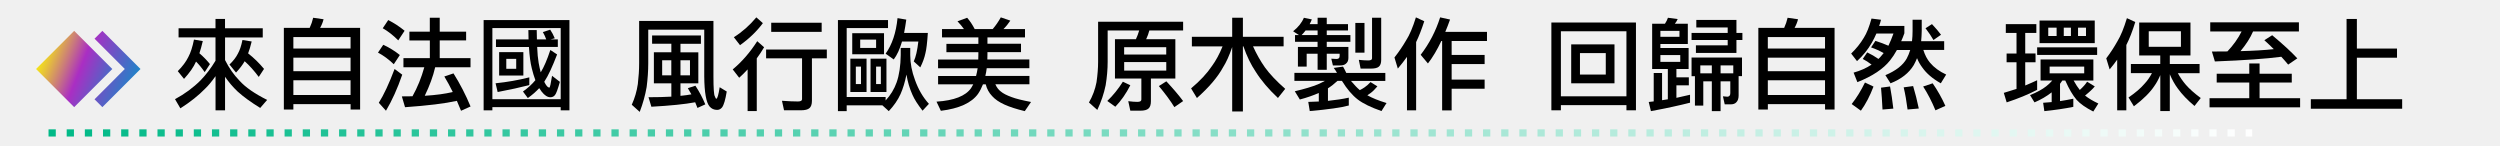
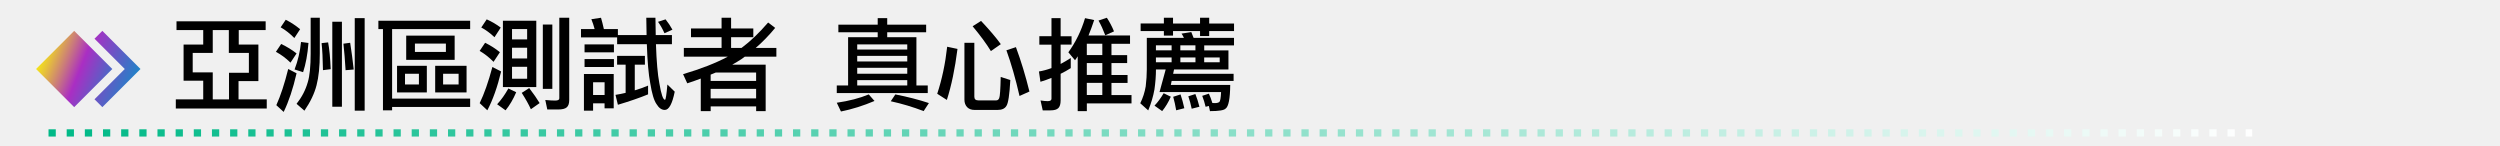
- <svg xmlns="http://www.w3.org/2000/svg" xmlns:xlink="http://www.w3.org/1999/xlink" version="1.1" id="Layer_1" x="0px" y="0px" width="688.39px" height="40px" viewBox="0 0 688.39 40" style="enable-background:new 0 0 688.39 40;" xml:space="preserve">
+ <svg xmlns="http://www.w3.org/2000/svg" version="1.1" id="Layer_1" x="0px" y="0px" width="688.39px" height="40px" viewBox="0 0 688.39 40" style="enable-background:new 0 0 688.39 40;" xml:space="preserve">
  <style type="text/css">
- 	.st0{fill:url(#SVGID_1_);}
- 	.st1{fill:url(#SVGID_2_);}
- 	.st2{fill:none;stroke:url(#SVGID_3_);stroke-width:2;stroke-miterlimit:10;stroke-dasharray:2,3,2,3,2,3;}
- 	.st3{enable-background:new    ;}
- 	.st4{fill:#FFFFFF;}
- 	.st5{fill:none;stroke:#ABABAB;stroke-miterlimit:10;}
+ 	.st0{enable-background:new    ;}
+ 	.st1{fill:#FFFFFF;}
+ 	.st2{fill:url(#SVGID_1_);}
+ 	.st3{fill:url(#SVGID_2_);}
+ 	.st4{fill:none;stroke:url(#SVGID_3_);stroke-width:2;stroke-miterlimit:10;stroke-dasharray:2,3,2,3,2,3;}
+ 	.st5{fill:url(#SVGID_4_);}
+ 	.st6{fill:url(#SVGID_5_);}
+ 	.st7{fill:none;stroke:url(#SVGID_6_);stroke-width:2;stroke-miterlimit:10;stroke-dasharray:2,3,2,3,2,3;}
+ 	.st8{fill:url(#SVGID_7_);}
+ 	.st9{fill:url(#SVGID_8_);}
+ 	.st10{fill:none;stroke:url(#SVGID_9_);stroke-width:2;stroke-miterlimit:10;stroke-dasharray:2,3,2,3,2,3;}
+ 	.st11{fill:url(#SVGID_10_);}
+ 	.st12{fill:url(#SVGID_11_);}
+ 	.st13{fill:none;stroke:url(#SVGID_12_);stroke-width:2;stroke-miterlimit:10;stroke-dasharray:2,3,2,3,2,3;}
+ 	.st14{fill:url(#SVGID_13_);}
+ 	.st15{fill:url(#SVGID_14_);}
+ 	.st16{fill:none;stroke:url(#SVGID_15_);stroke-width:2;stroke-miterlimit:10;stroke-dasharray:2,3,2,3,2,3;}
+ 	.st17{fill:url(#SVGID_16_);}
+ 	.st18{fill:url(#SVGID_17_);}
+ 	.st19{fill:none;stroke:url(#SVGID_18_);stroke-width:2;stroke-miterlimit:10;stroke-dasharray:2,3,2,3,2,3;}
+ 	.st20{fill:url(#SVGID_19_);}
+ 	.st21{fill:url(#SVGID_20_);}
+ 	.st22{fill:none;stroke:url(#SVGID_21_);stroke-width:2;stroke-miterlimit:10;stroke-dasharray:2,3,2,3,2,3;}
+ 	.st23{fill:url(#SVGID_22_);}
+ 	.st24{fill:url(#SVGID_23_);}
+ 	.st25{fill:none;stroke:url(#SVGID_24_);stroke-width:2;stroke-miterlimit:10;stroke-dasharray:2,3,2,3,2,3;}
+ 	.st26{fill:url(#SVGID_25_);}
+ 	.st27{fill:url(#SVGID_26_);}
+ 	.st28{fill:none;stroke:url(#SVGID_27_);stroke-width:2;stroke-miterlimit:10;stroke-dasharray:2,3,2,3,2,3;}
+ 	.st29{fill:#ABABAB;}
+ 	.st30{fill:url(#SVGID_28_);}
+ 	.st31{fill:url(#SVGID_29_);}
+ 	.st32{fill:none;stroke:url(#SVGID_30_);stroke-width:2;stroke-miterlimit:10;stroke-dasharray:2,3,2,3,2,3;}
+ 	.st33{fill:url(#SVGID_31_);}
+ 	.st34{fill:url(#SVGID_32_);}
+ 	.st35{fill:none;stroke:url(#SVGID_33_);stroke-width:2;stroke-miterlimit:10;stroke-dasharray:2,3,2,3,2,3;}
+ 	.st36{fill:url(#SVGID_34_);}
+ 	.st37{fill:url(#SVGID_35_);}
+ 	.st38{fill:none;stroke:url(#SVGID_36_);stroke-width:2;stroke-miterlimit:10;stroke-dasharray:2,3,2,3,2,3;}
+ 	.st39{fill:url(#SVGID_37_);}
+ 	.st40{fill:url(#SVGID_38_);}
+ 	.st41{fill:none;stroke:url(#SVGID_39_);stroke-width:2;stroke-miterlimit:10;stroke-dasharray:2,3,2,3,2,3;}
</style>
-   <symbol id="New_Symbol_1" viewBox="-14.38 -10.5 28.75 21">
-     <g id="XMLID_13_">
-       <g>
-         <linearGradient id="SVGID_1_" gradientUnits="userSpaceOnUse" x1="-33.248" y1="11.749" x2="18.418" y2="-8.917">
-           <stop offset="5.618000e-03" style="stop-color:#FF2727" />
-           <stop offset="0.352" style="stop-color:#FFFF00" />
-           <stop offset="0.381" style="stop-color:#F8EE10" />
-           <stop offset="0.439" style="stop-color:#E6C13A" />
-           <stop offset="0.518" style="stop-color:#C9797D" />
-           <stop offset="0.596" style="stop-color:#AA2EC3" />
-           <stop offset="0.737" style="stop-color:#4F66C6" />
-           <stop offset="0.854" style="stop-color:#0097C9" />
-           <stop offset="1" style="stop-color:#FFFF00" />
-         </linearGradient>
-         <polygon class="st0" points="6.62,0 -3.88,-10.5 -14.38,0 -3.88,10.5    " />
-         <linearGradient id="SVGID_2_" gradientUnits="userSpaceOnUse" x1="-32.179" y1="14.422" x2="19.487" y2="-6.244">
-           <stop offset="5.618000e-03" style="stop-color:#FF2727" />
-           <stop offset="0.213" style="stop-color:#FFFF00" />
-           <stop offset="0.258" style="stop-color:#F8EE10" />
-           <stop offset="0.349" style="stop-color:#E6C13A" />
-           <stop offset="0.474" style="stop-color:#C9797D" />
-           <stop offset="0.596" style="stop-color:#AA2EC3" />
-           <stop offset="0.78" style="stop-color:#4F66C6" />
-           <stop offset="0.933" style="stop-color:#0097C9" />
-           <stop offset="1" style="stop-color:#FFFF00" />
-         </linearGradient>
-         <polygon class="st1" points="3.88,10.5 1.72,8.34 10.06,0 1.72,-8.34 3.88,-10.5 14.38,0    " />
+   <g class="st0">
+     <path d="M48.6,5.87h24.55v2.41h-7.41v3.99h5.41v10.06h-5.47v5.03h7.77v2.52H48.41v-2.52h7.55v-5.14h-5.41v-9.95h5.41V8.28H48.6   V5.87z M58.58,27.37h4.48v-7.33h5.47v-5.47h-5.52V8.28h-4.43v6.29h-5.52v5.36h5.52V27.37z" />
+     <path d="M77.42,12.11c1.55,0.73,2.96,1.6,4.24,2.6l-1.67,2.54c-1.29-1.26-2.63-2.25-4.02-2.98L77.42,12.11z M79.36,19l2.3,1.18   c-0.97,4.23-2.15,7.77-3.55,10.64l-2.02-1.86C77.26,26.36,78.36,23.04,79.36,19z M78.68,5.44c1.44,0.73,2.76,1.6,3.96,2.6   l-1.59,2.43c-1.22-1.24-2.48-2.22-3.77-2.95L78.68,5.44z M82.89,11.56l2.05,0.27c-0.25,3.17-0.75,5.85-1.48,8.04l-2.35-0.74   C82.02,16.78,82.62,14.26,82.89,11.56z M85.54,4.89h2.52v9.84c0,3.54-0.3,6.45-0.9,8.75c-0.58,2.28-1.7,4.61-3.34,7l-2.16-1.89   c1.46-1.84,2.49-3.83,3.09-5.96c0.53-1.73,0.79-4.37,0.79-7.9V4.89z M90.35,11.67c0.35,1.82,0.58,4.28,0.71,7.38l-2.13,0.27   c-0.05-3.19-0.18-5.67-0.38-7.44L90.35,11.67z M91.5,5.98h2.65v23.41H91.5V5.98z M96.42,11.78c0.36,2.26,0.69,4.71,0.98,7.36   l-2.24,0.19c-0.16-2.75-0.36-5.19-0.6-7.3L96.42,11.78z M97.68,5h2.73v25.48h-2.73V5z" />
+     <path d="M104.19,5.71h25.27v2.3h-21.49v19.14h21.49v2.3h-21.49v0.93h-2.52V8.01h-1.26V5.71z M109.33,18.12h8.2v7.33h-8.2V18.12z    M115.35,23.26v-2.95h-3.83v2.95H115.35z M111.85,9.81h13.34v6.67h-13.34V9.81z M122.78,14.29V12h-8.53v2.3H122.78z M119.83,18.12   h8.64v7.33h-8.64V18.12z M126.28,23.26v-2.95h-4.27v2.95H126.28z" />
+     <path d="M133.58,11.78c1.5,0.73,2.85,1.6,4.07,2.6l-1.75,2.65c-1.24-1.26-2.52-2.26-3.83-3.01L133.58,11.78z M135.58,18.45   l2.41,1.23c-1.02,4.27-2.29,7.83-3.8,10.69l-2.11-1.97C133.34,25.82,134.5,22.5,135.58,18.45z M134.02,5.33   c1.42,0.64,2.71,1.39,3.86,2.27l-1.72,2.65c-1.18-1.13-2.4-2.02-3.64-2.68L134.02,5.33z M139.98,24.36l2.16,1.04   c-0.82,1.93-1.8,3.59-2.93,4.98l-2.32-1.67C138.04,27.46,139.07,26.02,139.98,24.36z M138.48,5.71h9.19v18.27h-9.19V5.71z    M140.99,10.85h4.16V8.01h-4.16V10.85z M140.99,16.1h4.16v-2.95h-4.16V16.1z M145.15,21.68V18.4h-4.16v3.28H145.15z M145.72,24.25   c1.22,1.6,2.18,2.98,2.87,4.13l-2.41,1.7c-0.6-1.33-1.44-2.83-2.52-4.51L145.72,24.25z M149.47,6.75h2.62v17.72h-2.62V6.75z    M153.65,30.15h-2.95l-0.55-2.62c1.09,0.11,2,0.16,2.71,0.16c0.77,0,1.15-0.2,1.15-0.6V4.89h2.73v22.64c0,0.97-0.23,1.64-0.68,2.02   C155.62,29.95,154.82,30.15,153.65,30.15z" />
+     <path d="M165.49,4.89c0.27,0.93,0.54,1.97,0.79,3.12h3.86v1.64h7.9c-0.04-1.51-0.06-3.1-0.08-4.76h2.52   c0.02,1.7,0.05,3.28,0.08,4.76h4.46v2.52h-4.4c0.16,4.76,0.47,8.33,0.93,10.72c0.51,3.06,1.03,4.59,1.56,4.59   c0.2,0,0.42-1.4,0.66-4.21l2.02,1.97c-0.67,3.35-1.59,5.03-2.73,5.03c-0.88,0-1.63-0.53-2.27-1.59c-0.71-0.98-1.29-2.93-1.75-5.82   c-0.46-2.37-0.77-5.93-0.93-10.69h-8.18V10.3h-9.95v-2.3h3.75c-0.25-0.98-0.56-1.89-0.9-2.71L165.49,4.89z M163.31,28.46v2.02   h-2.52V20.37h8.2v9.46h-2.52v-1.37H163.31z M160.96,12.22h8.09v2.19h-8.09V12.22z M160.96,16.26h8.09v2.19h-8.09V16.26z    M166.48,26.16v-3.5h-3.17v3.5H166.48z M169.92,15.39h7.66v2.41h-2.79v7.08c1.24-0.36,2.46-0.8,3.66-1.31v2.41   c-2.35,0.97-5.12,1.92-8.31,2.87l-0.66-2.73c0.95-0.15,1.88-0.33,2.79-0.55v-7.77h-2.35V15.39z M183.27,5.33   c0.71,0.89,1.34,1.84,1.89,2.84l-2.19,0.98c-0.53-1.18-1.12-2.23-1.78-3.14L183.27,5.33z" />
+     <path d="M190.27,7.84h8.42V4.89h2.62v2.95h6.12v2.41h-6.12v2.95h2.87c2.39-1.77,4.83-4.1,7.33-7l1.94,1.48   c-1.7,2.06-3.48,3.9-5.36,5.52h5.69v2.41h-8.7c-0.35,0.24-0.67,0.47-0.98,0.71c-0.75,0.49-1.57,0.98-2.46,1.48h9.19v12.8h-2.62   v-1.31h-12.52v1.31h-2.73v-8.97c-1.18,0.46-2.42,0.89-3.72,1.31l-1.15-2.52c4.94-1.46,9.04-3.06,12.3-4.81H188.3V13.2h10.39v-2.95   h-8.42V7.84z M195.68,22.28h12.52v-2.3h-11.13c-0.47,0.2-0.94,0.39-1.39,0.57V22.28z M195.68,27.09h12.52v-2.62h-12.52V27.09z" />
+     <path d="M230.85,6.8h10.83V5h2.62v1.8h10.72v2.08H244.3v1.37h8.04v13.29h3.12v2.08h-25.05v-2.08h3.12V10.25h8.15V8.88h-10.83V6.8z    M239.21,26l1.59,1.8c-3.08,1.31-6.16,2.28-9.24,2.9l-1.15-2.41C233.78,27.8,236.72,27.04,239.21,26z M236.04,13.64h13.78v-1.42   h-13.78V13.64z M236.04,16.92h13.78v-1.53h-13.78V16.92z M236.04,20.31h13.78v-1.64h-13.78V20.31z M236.04,23.54h13.78v-1.48   h-13.78V23.54z M246.54,26c3.37,0.66,6.45,1.45,9.24,2.38l-1.45,2.21c-2.93-1.13-5.95-2.03-9.05-2.71L246.54,26z" />
+     <path d="M260.81,12.87l2.84,0.6c-0.69,5.45-1.67,10.14-2.93,14.05l-2.65-1.7C259.39,21.82,260.3,17.5,260.81,12.87z M274.32,27.64   c0.38,0,0.66-0.21,0.82-0.63c0.2-0.42,0.34-2.36,0.41-5.82l2.65,0.85c-0.22,4.05-0.58,6.43-1.09,7.14   c-0.44,0.73-1.24,1.09-2.41,1.09h-6.37c-0.84,0-1.5-0.25-2-0.74c-0.51-0.53-0.77-1.22-0.77-2.08V11.78h2.73v14.85   c0,0.67,0.36,1.01,1.09,1.01H274.32z M270.14,5.76c2.33,2.48,4.15,4.61,5.44,6.4l-2.73,1.91c-1.22-2-2.9-4.28-5.03-6.84   L270.14,5.76z M279.74,12.98c1.42,3.83,2.66,7.9,3.72,12.22l-2.73,1.23c-1.08-4.72-2.28-8.91-3.61-12.58L279.74,12.98z" />
+     <path d="M286.19,9.97h3.34V5h2.52v4.98h3.01v2.3h-3.01v5.33c0.93-0.49,1.86-1.04,2.79-1.64v2.79c-0.91,0.58-1.84,1.1-2.79,1.56   v7.33c0,1-0.21,1.7-0.63,2.11c-0.4,0.42-1.13,0.63-2.19,0.63h-2.11l-0.6-2.73c0.8,0.13,1.46,0.19,1.97,0.19   c0.69,0,1.04-0.22,1.04-0.66v-5.74c-0.98,0.4-2,0.76-3.04,1.07l-0.41-2.84c1.11-0.18,2.26-0.49,3.45-0.93v-6.45h-3.34V9.97z    M298.77,5l2.52,0.52c-0.53,1.59-1.05,3-1.56,4.24h11.43v2.3h-5.11v3.12h4.32v2.19h-4.32v3.28h4.43v2.19h-4.43v3.34h5.52v2.3h-12.3   v2.13h-2.52V15.5c-0.24,0.4-0.48,0.77-0.74,1.09l-1.83-2.19C296.22,11.58,297.75,8.44,298.77,5z M303.53,15.17v-3.12h-4.27v3.12   H303.53z M303.53,20.64v-3.28h-4.27v3.28H303.53z M299.26,26.16h4.27v-3.34h-4.27V26.16z M304.78,4.89   c0.77,1.17,1.42,2.42,1.97,3.75l-2.41,1.07c-0.57-1.51-1.18-2.86-1.86-4.05L304.78,4.89z" />
+     <path d="M328.03,8.83c0.22,0.49,0.43,1.02,0.63,1.59h11.13v2.08h-8.2v1.37h6.67v5.25h-14.98l-0.25,1.2h16.65v1.97h-17.06   l-0.22,1.09h16.35c-0.04,3.79-0.46,5.96-1.26,6.51c-0.42,0.47-1.86,0.71-4.32,0.71l-0.3-1.42l-0.9,0.22   c-0.24-1.04-0.55-2.04-0.93-3.01l1.83-0.6c0.36,0.77,0.68,1.62,0.96,2.57c0.25,0.02,0.48,0.03,0.68,0.03c0.55,0,0.96-0.1,1.23-0.3   c0.25-0.2,0.42-1.11,0.49-2.73h-16.95l1.7-6.23h-2.68c0,1.73-0.14,3.55-0.41,5.47c-0.35,1.95-0.92,3.88-1.72,5.8l-2.19-1.97   c0.73-1.48,1.23-3.03,1.5-4.65c0.2-1.66,0.3-3.21,0.3-4.65v-8.7H326c-0.2-0.44-0.42-0.83-0.66-1.18L328.03,8.83z M314.08,6.47h6.4   V4.89h2.52v1.59h7.44V4.89h2.52v1.59h6.84v2.08h-6.84v1.37h-2.52V8.55h-7.44v1.26h-2.52V8.55h-6.4V6.47z M320.42,25.67l1.97,0.96   c-0.67,1.53-1.47,2.85-2.38,3.96l-2.11-1.5C318.82,28.12,319.66,26.98,320.42,25.67z M322.61,13.86v-1.37h-4.32v1.37H322.61z    M318.29,17.14h4.32v-1.31h-4.32V17.14z M325.07,26c0.38,1.11,0.73,2.38,1.04,3.8l-2.24,0.57c-0.22-1.29-0.49-2.53-0.82-3.72   L325.07,26z M329.17,13.86v-1.37h-4.16v1.37H329.17z M325.02,15.83v1.31h4.16v-1.31H325.02z M329.15,25.89   c0.42,1.02,0.79,2.19,1.12,3.5l-2.13,0.55c-0.24-1.19-0.55-2.32-0.93-3.42L329.15,25.89z M331.58,15.83v1.31h4.27v-1.31H331.58z" />
+   </g>
+   <g>
+     <g>
+       <g id="XMLID_15_">
+         <g>
+           <linearGradient id="SVGID_1_" gradientUnits="userSpaceOnUse" x1="-8.943" y1="7.251" x2="42.722" y2="27.917">
+             <stop offset="5.618000e-03" style="stop-color:#FF2727" />
+             <stop offset="0.352" style="stop-color:#FFFF00" />
+             <stop offset="0.381" style="stop-color:#F8EE10" />
+             <stop offset="0.439" style="stop-color:#E6C13A" />
+             <stop offset="0.518" style="stop-color:#C9797D" />
+             <stop offset="0.596" style="stop-color:#AA2EC3" />
+             <stop offset="0.737" style="stop-color:#4F66C6" />
+             <stop offset="0.854" style="stop-color:#0097C9" />
+             <stop offset="1" style="stop-color:#FFFF00" />
+           </linearGradient>
+           <polygon class="st2" points="30.93,19 20.43,29.5 9.93,19 20.43,8.5     " />
+           <linearGradient id="SVGID_2_" gradientUnits="userSpaceOnUse" x1="-7.874" y1="4.578" x2="43.792" y2="25.244">
+             <stop offset="5.618000e-03" style="stop-color:#FF2727" />
+             <stop offset="0.213" style="stop-color:#FFFF00" />
+             <stop offset="0.258" style="stop-color:#F8EE10" />
+             <stop offset="0.349" style="stop-color:#E6C13A" />
+             <stop offset="0.474" style="stop-color:#C9797D" />
+             <stop offset="0.596" style="stop-color:#AA2EC3" />
+             <stop offset="0.78" style="stop-color:#4F66C6" />
+             <stop offset="0.933" style="stop-color:#0097C9" />
+             <stop offset="1" style="stop-color:#FFFF00" />
+           </linearGradient>
+           <polygon class="st3" points="28.18,8.5 26.02,10.66 34.36,19 26.02,27.34 28.18,29.5 38.68,19     " />
+         </g>
      </g>
    </g>
-   </symbol>
-   <symbol id="New_Symbol_4" viewBox="-299.3 -1 606.8 2">
-     <linearGradient id="SVGID_3_" gradientUnits="userSpaceOnUse" x1="-299.3" y1="0" x2="307.5" y2="0">
-       <stop offset="0" style="stop-color:#00B987" />
-       <stop offset="1" style="stop-color:#FFFFFF" />
-     </linearGradient>
-     <line class="st2" x1="-299.3" y1="0" x2="307.5" y2="0" />
-   </symbol>
-   <g class="st3">
-     <path d="M49.17,7.79h10.17V5.22h2.62v2.57h10.39v2.52H61.97v6.23c1.08,2.17,2.41,4.07,3.99,5.69c1.6,1.79,4.14,3.55,7.6,5.28   l-1.91,2.21c-2.55-1.57-4.62-3.07-6.21-4.51c-1.31-1.24-2.47-2.6-3.47-4.07v9.24h-2.62v-9.41c-1.04,1.48-2,2.62-2.87,3.45   c-1.8,1.86-4.07,3.66-6.81,5.41l-1.48-2.52c2.7-1.46,5.05-3.19,7.05-5.2c1.49-1.53,2.86-3.33,4.1-5.39V10.3H49.17V7.79z    M53.41,10.9l2.43,0.41c-0.31,1.31-0.62,2.43-0.93,3.36c1.04,0.88,2,1.87,2.9,2.98l-1.45,2.21c-0.8-1.17-1.6-2.13-2.38-2.9   c-0.67,1.51-1.78,3.1-3.31,4.76l-1.72-2.13c1.31-1.31,2.28-2.61,2.9-3.88C52.49,14.53,53.01,12.93,53.41,10.9z M66.76,11.01   l2.54,0.41c-0.31,1.31-0.64,2.41-0.98,3.28c1.59,1.24,3.04,2.66,4.38,4.27l-1.45,2.21c-1.29-1.73-2.59-3.17-3.88-4.32   c-0.58,1.02-1.38,2.06-2.38,3.12l-1.8-2.21c1.06-1.02,1.83-2.02,2.32-3.01C66.03,13.83,66.45,12.58,66.76,11.01z" />
-     <path d="M86.23,4.89L89.1,5.3c-0.22,0.86-0.54,1.65-0.96,2.38h11.02v22.48h-2.62v-1.48H80.78v1.48h-2.62V7.68h7.11   C85.69,6.79,86.01,5.86,86.23,4.89z M80.78,13.37h15.75v-3.17H80.78V13.37z M80.78,19.6h15.75v-3.72H80.78V19.6z M80.78,26.16   h15.75v-4.05H80.78V26.16z" />
-     <path d="M105.53,12.33c1.68,0.78,3.2,1.72,4.57,2.82l-1.67,2.54c-1.4-1.35-2.85-2.42-4.35-3.2L105.53,12.33z M108.65,19l2.11,1.56   c-1.31,3.81-2.81,7.12-4.48,9.93l-1.97-2.19C105.68,26.13,107.13,23.03,108.65,19z M106.9,5.52c1.64,0.84,3.14,1.82,4.51,2.95   l-1.75,2.65c-1.39-1.4-2.81-2.52-4.27-3.34L106.9,5.52z M112.72,8.72h5.63V4.89h2.73v3.83h7.27v2.41h-7.27v4.87h8.48v2.52h-9.73   c-0.58,2.5-1.54,5.11-2.87,7.85c3.06-0.18,5.63-0.53,7.71-1.04c-0.75-1.53-1.52-2.95-2.32-4.27l2.52-0.85   c1.8,2.86,3.37,5.9,4.7,9.11l-2.62,1.18c-0.38-0.97-0.77-1.88-1.15-2.73c-3.28,0.73-8.04,1.31-14.27,1.75l-0.88-2.98   c1.02,0,2-0.01,2.93-0.03c1.37-2.44,2.45-5.1,3.25-7.98h-5.74v-2.52h7.27v-4.87h-5.63V8.72z" />
-     <path d="M156.8,5.52v24.86h-2.41V29.5h-18.81v0.88h-2.41V5.52H156.8z M135.58,27.31h18.81V7.73h-18.81V27.31z M145.75,21.3v2.13   c-2.48,0.64-5.39,1.28-8.72,1.91l-0.57-2.41C139.63,22.61,142.73,22.06,145.75,21.3z M136.57,10.85h8.97   c-0.02-0.84-0.04-1.7-0.05-2.57h2.3c0,0.93,0.02,1.79,0.05,2.57h2.57c-0.26-0.71-0.57-1.38-0.93-2.02l2.02-0.66   c0.47,0.69,0.89,1.49,1.26,2.38l-1.18,0.3h2.02v2.08h-5.69c0.07,1.79,0.21,3.25,0.41,4.38c0.16,0.95,0.36,1.81,0.57,2.6   c0.88-1.4,1.76-3.45,2.65-6.15l1.86,1.23c-1.28,3.35-2.42,5.82-3.45,7.38c-0.04,0.05-0.06,0.1-0.08,0.14   c0.04,0.11,0.08,0.21,0.14,0.3c0.46,0.88,0.88,1.31,1.26,1.31c0.16,0,0.41-1.08,0.74-3.25l2.16,1.67   c-0.58,2.06-1.03,3.26-1.34,3.61c-0.31,0.42-0.74,0.63-1.29,0.63c-0.78,0-1.58-0.51-2.38-1.53c-0.26-0.33-0.48-0.66-0.68-0.98   c-0.91,0.98-1.96,1.9-3.14,2.73l-1.34-1.8c1.38-0.98,2.52-2.02,3.42-3.12c-0.37-0.98-0.69-2.06-0.98-3.23   c-0.38-1.51-0.65-3.48-0.79-5.91h-9.08V10.85z M137.44,14.35h6.67v6.45h-6.67V14.35z M142.14,18.94v-2.73h-2.73v2.73H142.14z" />
-     <path d="M177.25,5.76h19.2v15.31c0,3.25,0.13,5.06,0.38,5.44c0.16,0.46,0.3,0.68,0.41,0.68c0.29,0,0.6-1.06,0.93-3.17l1.94,1.18   c-0.37,2.26-0.79,3.72-1.29,4.38c-0.38,0.46-0.83,0.68-1.34,0.68c-0.88,0-1.58-0.32-2.11-0.96c-0.93-1.11-1.41-3.86-1.45-8.23V8.17   h-15.42v9.3c0,2.04-0.15,4.2-0.44,6.48c-0.4,2.31-1.04,4.6-1.91,6.86l-2.19-1.97c0.82-1.8,1.38-3.7,1.67-5.69   c0.24-2.04,0.36-3.94,0.36-5.69V5.76H177.25z M179.55,9.76H193v2.3h-5.63v2.35h4.92v8.53h-4.92v3.45c1.13-0.11,2.13-0.25,3.01-0.41   c-0.33-0.62-0.66-1.18-0.98-1.7l2.08-0.68c1.06,1.6,1.97,3.32,2.73,5.14l-2.16,0.98c-0.2-0.53-0.41-1.05-0.63-1.56   c-2.79,0.53-6.81,0.94-12.06,1.23l-0.79-2.62c2.33,0,4.43-0.05,6.29-0.16v-3.66h-4.81V14.4h4.81v-2.35h-5.3V9.76z M184.85,20.75   v-4.16h-2.52v4.16H184.85z M189.99,20.75v-4.16h-2.62v4.16H189.99z" />
-     <path d="M208.51,11.34l1.89,1.67c-0.62,1.06-1.29,2.08-2.02,3.06v14.52h-2.52V19.11c-0.73,0.8-1.5,1.57-2.32,2.3l-1.78-2.3   C204.27,17.03,206.52,14.44,208.51,11.34z M208.26,4.78l1.8,1.59c-1.66,2.24-3.76,4.27-6.29,6.07l-1.7-2.19   C204.38,8.79,206.44,6.97,208.26,4.78z M210.94,13.64h16.73v2.43h-4.1v11.68c0,0.97-0.23,1.64-0.68,2.02   c-0.44,0.4-1.24,0.6-2.41,0.6h-4.59l-0.57-2.62c1.77,0.13,3.23,0.19,4.38,0.19c0.77,0,1.15-0.21,1.15-0.63V16.07h-9.9V13.64z    M212.36,6.26h13.89v2.52h-13.89V6.26z" />
-     <path d="M244.52,5.52v2.21h-11.38v18.98h10.72v0.96c1.37-1.48,2.38-3.14,3.04-5c0.71-2.04,1.08-4.54,1.12-7.49V13.2h2.62v1.97   c0,2.24,0.44,4.53,1.31,6.86c0.93,2.61,2.21,4.79,3.83,6.56l-1.75,1.89c-1.33-1.7-2.26-3.16-2.79-4.4   c-0.77-1.7-1.31-3.54-1.64-5.55c-0.42,2.1-0.97,3.89-1.64,5.39c-0.75,1.64-1.82,3.2-3.23,4.68l-1.75-1.59h-9.84v1.59h-2.41V5.52   H244.52z M234.15,16.15h4.46v9.19h-4.46V16.15z M234.67,9.15h8.75v5.8h-8.75V9.15z M237.08,23.15v-4.81h-1.42v4.81H237.08z    M241.24,13.2v-2.3h-4.38v2.3H241.24z M239.71,16.15h4.38v9.19h-4.38V16.15z M242.55,23.15v-4.81h-1.31v4.81H242.55z M248.37,11.45   c-0.6,2.06-1.36,3.7-2.27,4.92l-2.24-1.59c1.79-2.5,2.88-5.76,3.28-9.79l2.41,0.41c-0.18,1.31-0.38,2.53-0.6,3.66h6.54   c-0.18,2.7-0.4,4.55-0.66,5.55c-0.27,1.29-0.75,2.61-1.42,3.94l-1.8-1.64c0.56-1.2,0.98-3.03,1.26-5.47H248.37z" />
-     <path d="M266.31,4.89c0.77,0.88,1.46,1.91,2.08,3.12h4.95c0.86-1,1.6-2.08,2.24-3.23l2.62,0.9c-0.57,0.86-1.19,1.63-1.89,2.32h5.93   v2.3h-10.34v1.75h9.24v2.3h-9.24v0.6c0,0.49-0.01,0.97-0.03,1.42h11.57v2.41H271.7c-0.09,0.77-0.22,1.48-0.38,2.13h12.14v2.3h-9.38   c0.36,0.84,0.86,1.5,1.48,1.97c0.67,0.57,1.68,1.08,3.01,1.56c1.15,0.44,2.93,0.88,5.33,1.34l-1.72,2.52   c-2.28-0.55-4.14-1.15-5.58-1.8c-1.48-0.67-2.61-1.45-3.39-2.32c-0.88-0.91-1.47-2-1.78-3.25h-0.77c-0.38,0.98-0.83,1.85-1.34,2.6   c-1.79,2.5-5.21,4.06-10.25,4.68l-1.2-2.52c4.83-0.31,8-1.55,9.52-3.72c0.22-0.35,0.42-0.69,0.6-1.04h-9.68v-2.3h10.45   c0.18-0.67,0.33-1.38,0.44-2.13H258.3v-2.41h11.07c0.02-0.49,0.03-0.97,0.03-1.42v-0.6h-8.8v-2.3h8.8V10.3h-10.01v-2.3h6.04   c-0.47-0.67-1.07-1.39-1.78-2.13L266.31,4.89z" />
-     <path d="M325.78,5.98v2.41h-9.3c-0.22,0.84-0.51,1.64-0.88,2.41h8.04v10.83h-6.73v6.23c0,0.97-0.22,1.64-0.66,2.02   c-0.42,0.4-1.19,0.6-2.3,0.6h-2.71l-0.57-2.62c1.02,0.13,1.86,0.19,2.52,0.19c0.73,0,1.09-0.21,1.09-0.63v-5.8h-7.27V10.8h5.77   c0.36-0.78,0.67-1.59,0.9-2.41H305v8.64c0,2.02-0.18,4.17-0.55,6.43c-0.47,2.3-1.24,4.57-2.3,6.81l-2.3-2.05   c1.02-1.77,1.71-3.63,2.08-5.58c0.29-2.02,0.44-3.89,0.44-5.61V5.98H325.78z M309.19,22.5l2.05,0.98c-1.17,2.3-2.54,4.27-4.13,5.91   l-2.21-1.59C306.48,26.29,307.91,24.52,309.19,22.5z M309.54,15.01h11.59v-2.02h-11.59V15.01z M321.14,19.44v-2.35h-11.59v2.35   H321.14z M321.16,22.39c1.97,2.12,3.51,3.93,4.62,5.44l-2.41,1.67c-1.04-1.7-2.46-3.63-4.27-5.8L321.16,22.39z" />
-     <path d="M328.19,10.14h11.1V4.89h2.95v5.25h11.21v2.62h-8.42c0.93,2.08,2.03,4.03,3.31,5.85c1.31,1.8,3.16,3.76,5.55,5.85l-2,2.52   c-2.55-2.39-4.59-4.79-6.12-7.22c-1.33-1.97-2.46-4.3-3.39-7h-0.14V30.7h-2.95V12.96c-0.8,2.35-1.64,4.21-2.52,5.58   c-1.46,2.68-3.86,5.5-7.19,8.45l-1.61-2.65c2.48-2.08,4.39-4.13,5.74-6.15c1.08-1.46,2.05-3.26,2.93-5.41h-8.45V10.14z" />
-     <path d="M359.03,4.89l2.19,0.46c-0.18,0.46-0.38,0.88-0.6,1.29h2.19V4.89h2.52v1.75h5.85v1.75h-5.85v1.26h6.51v1.86h-6.51v1.42   h5.96v3.04c0,0.69-0.23,1.21-0.68,1.56c-0.35,0.33-0.88,0.49-1.59,0.49h-2l-0.44-1.86l1.48,0.08c0.55-0.02,0.82-0.29,0.82-0.82   v-0.63h-3.55v4.43h-2.52v-4.43h-3.01v3.55h-2.41v-5.41h5.41v-1.42h-6.21V9.65h1.07l-1.59-1.04C357.5,7.46,358.49,6.22,359.03,4.89z    M369.81,18.34c0.31,0.53,0.61,1.11,0.9,1.75h10.75v2.19h-9.46c0.86,1.04,1.67,1.89,2.43,2.54c0.44-0.22,0.88-0.47,1.31-0.77   c0.55-0.36,1.09-0.85,1.64-1.45l1.89,1.18c-0.66,0.8-1.28,1.41-1.86,1.83c-0.27,0.22-0.57,0.43-0.9,0.63   c1.33,0.75,3.09,1.46,5.28,2.13l-1.39,2.21c-2.92-1.02-5.09-2.08-6.51-3.17c-1.53-1.17-2.99-2.88-4.38-5.14h-1.23   c-0.86,0.8-1.73,1.49-2.62,2.05v3.45c2.15-0.22,4.06-0.51,5.74-0.88v2.16c-2.04,0.56-5.62,1.08-10.75,1.53l-0.41-2.52   c1-0.02,1.97-0.05,2.9-0.11v-2.35c-1.57,0.69-3.31,1.29-5.22,1.8l-1.39-2.27c2.72-0.64,4.84-1.28,6.37-1.91   c0.69-0.31,1.34-0.63,1.94-0.96h-8.42v-2.19h11.73c-0.27-0.49-0.57-0.95-0.9-1.37L369.81,18.34z M362.81,9.65V8.39h-3.31   c-0.35,0.46-0.71,0.88-1.09,1.26H362.81z M373.2,6.31h2.52v8.2h-2.52V6.31z M377.49,18.89h-2.84l-0.49-2.41   c1.04,0.11,1.9,0.16,2.6,0.16c0.69,0,1.04-0.19,1.04-0.57V4.89h2.52v11.59c0,0.88-0.21,1.5-0.63,1.86   C379.28,18.71,378.55,18.89,377.49,18.89z" />
-     <path d="M389.88,4.78l2.3,1.07c-0.73,2.26-1.48,4.17-2.24,5.74v18.79h-2.52V15.66c-0.78,1.09-1.62,2.17-2.52,3.23l-0.93-3.06   c1.2-1.53,2.27-3.1,3.2-4.7C388.12,9.67,389.02,7.55,389.88,4.78z M396.55,4.78l2.73,0.6c-0.42,1.2-0.86,2.33-1.31,3.39h11.48v2.52   h-9.73v3.83h9.08v2.52h-9.08v4.27h9.08v2.52h-9.08v5.96h-2.62V11.29h-0.22c-1.19,2.5-2.42,4.56-3.69,6.18l-2-2.38   C393.56,12.01,395.35,8.57,396.55,4.78z" />
-     <path d="M450.47,6.2v24.17h-2.62v-1.42H429.8v1.42h-2.62V6.2H450.47z M429.8,26.52h18.05V8.61H429.8V26.52z M432.64,12.22h11.92   v10.72h-11.92V12.22z M442.16,20.53v-5.91h-7.11v5.91H442.16z" />
-     <path d="M459.28,4.89l2.68,0.36c-0.2,0.47-0.46,0.9-0.79,1.29h3.58v5.58h-7.55v1.09h7.77V19h-3.36v2.3h3.42v2.19h-3.42v3.45   c1.26-0.27,2.51-0.56,3.75-0.85v2.19c-3.06,0.78-6.65,1.56-10.77,2.32l-0.6-2.52c0.47-0.05,0.93-0.11,1.37-0.16v-7.82h2.3v7.49   c0.55-0.07,1.08-0.16,1.59-0.25V19h-4.32V6.53h3.53C458.81,6,459.09,5.45,459.28,4.89z M457.2,10.14h5.25V8.5h-5.25V10.14z    M457.2,17.03h5.47v-1.86h-5.47V17.03z M478.14,14.57h-11.16v-2.08h8.75v-1.48h-9.95V9.07h9.95v-1.5h-8.64V5.49h11.05v3.58h1.64   v1.94h-1.64V14.57z M479.67,15.83v5.14h-0.93v5.33c0,0.82-0.21,1.44-0.63,1.86c-0.35,0.38-0.85,0.57-1.5,0.57h-1.7l-0.49-2.21   l1.26,0.11c0.51-0.04,0.77-0.37,0.77-0.98v-3.25h-2.68v8.2h-2.41v-8.2h-2.35v6.67h-2.3v-8.09h-0.93v-5.14H479.67z M468.19,20.2   h3.17v-2.19h-3.17V20.2z M473.77,18.01v2.19h3.5v-2.19H473.77z" />
-     <path d="M492.23,4.89l2.87,0.41c-0.22,0.86-0.54,1.65-0.96,2.38h11.02v22.48h-2.62v-1.48h-15.75v1.48h-2.62V7.68h7.11   C491.69,6.79,492.01,5.86,492.23,4.89z M486.78,13.37h15.75v-3.17h-15.75V13.37z M486.78,19.6h15.75v-3.72h-15.75V19.6z    M486.78,26.16h15.75v-4.05h-15.75V26.16z" />
-     <path d="M515.33,5.11l2.62,0.33c-0.15,0.6-0.32,1.17-0.52,1.7h6.95v2.02c-0.27,0.78-0.57,1.51-0.88,2.19h2.98   c0.11-0.91,0.16-1.86,0.16-2.84V5.44h2.52V8.5c-0.02,1-0.07,1.95-0.16,2.84h6.34v2.41h-5.74c0.44,1.4,1.05,2.57,1.83,3.5   c1.11,1.33,2.6,2.42,4.46,3.28l-1.48,2.41c-2.28-1.29-3.97-2.74-5.09-4.35c-0.58-0.77-1.07-1.62-1.45-2.57   c-0.27,0.67-0.57,1.3-0.9,1.89c-1.31,2.19-3.45,3.87-6.4,5.03l-1.42-2.24c2.9-1.22,4.86-2.75,5.88-4.59   c0.38-0.71,0.7-1.49,0.96-2.35h-3.66c-0.6,1.09-1.23,2.05-1.89,2.87c-1.86,2.35-4.86,4.35-9,5.99l-1.04-2.62   c1.9-0.53,3.54-1.27,4.95-2.21c-0.8-0.62-1.61-1.14-2.43-1.56l1.23-1.8c1.11,0.53,2.14,1.13,3.09,1.8   c0.38-0.36,0.71-0.72,0.98-1.07c0.16-0.16,0.32-0.35,0.46-0.55c-1.15-0.64-2.31-1.16-3.47-1.56l1.2-1.8   c1.26,0.4,2.45,0.85,3.58,1.34c0.47-0.98,0.94-2.11,1.39-3.36h-4.7c-0.4,0.93-0.83,1.79-1.29,2.57c-1.04,1.84-2.39,3.52-4.05,5.03   l-1.61-2.08c1.4-1.35,2.57-2.81,3.5-4.38C514,9.17,514.69,7.42,515.33,5.11z M513.53,22.72l2.35,1.12   c-0.98,2.57-2.14,4.79-3.47,6.64l-2.54-1.83C511.21,26.96,512.43,24.98,513.53,22.72z M520.44,23.81c0.35,1.88,0.65,3.91,0.9,6.1   l-2.98,0.25c-0.11-2.28-0.25-4.28-0.41-6.02L520.44,23.81z M526.79,23.7c0.58,1.91,1.1,3.97,1.56,6.18l-3.09,0.27   c-0.29-2.3-0.65-4.33-1.07-6.1L526.79,23.7z M532.17,22.94c1.35,1.95,2.52,4.02,3.5,6.21l-2.73,1.23   c-1.02-2.46-2.15-4.65-3.39-6.56L532.17,22.94z M531.98,6.64c1.06,1.13,1.89,2.11,2.49,2.93l-2.08,1.45   c-0.53-0.95-1.26-2.03-2.19-3.25L531.98,6.64z" />
-     <path d="M552.3,6.64h8.42v2.43h-3.06v5.66h2.84v2.41h-2.84v6.4c1.15-0.47,2.24-0.96,3.28-1.45v2.65c-2.44,1.26-5.24,2.41-8.39,3.45   l-0.79-2.62c1.22-0.36,2.39-0.73,3.5-1.09v-7.33h-2.73v-2.41h2.73V9.07h-2.95V6.64z M561.87,16.37h14.55v5.8h-5.44   c0.6,1.08,1.17,1.94,1.7,2.6c0.86-0.77,1.53-1.52,2.02-2.27l2.11,1.29c-0.55,0.69-1.44,1.53-2.68,2.52   c0.95,0.77,2.17,1.49,3.66,2.19l-1.39,2.21c-2.06-1.04-3.58-2.11-4.57-3.2c-1.06-1.22-2.11-3-3.14-5.33h-0.82   c-0.22,0.31-0.43,0.61-0.63,0.9v4.76c1.2-0.18,2.42-0.4,3.66-0.66v2.24c-2.39,0.49-5.05,0.88-7.98,1.18l-0.33-2.3   c0.78-0.04,1.57-0.1,2.35-0.19v-2.68c-1.39,1.09-2.96,2.01-4.73,2.76l-1.23-2c1.9-0.77,3.38-1.58,4.46-2.43   c0.62-0.49,1.18-1.02,1.67-1.59h-3.23V16.37z M560.94,13.04h16.52v2.08h-16.52V13.04z M561.6,5.65h15.2v6.23h-15.2V5.65z    M566.3,9.92v-2.3H564v2.3H566.3z M573.9,20.2v-1.86h-9.52v1.86H573.9z M570.24,9.92v-2.3h-1.97v2.3H570.24z M574.39,9.92v-2.3   h-2.19v2.3H574.39z" />
-     <path d="M585.66,5l2.3,1.07c-0.78,2.53-1.6,4.64-2.46,6.32v17.99h-2.52V16.43c-0.64,0.89-1.33,1.79-2.08,2.68l-0.93-3.04   c1.17-1.55,2.2-3.13,3.09-4.73C583.95,9.88,584.82,7.77,585.66,5z M589.05,6.2h14.11v9.08h-5.69v2.35h8.2v2.52h-5.99   c0.64,1.17,1.38,2.23,2.21,3.2c0.98,1.13,2.35,2.34,4.1,3.64l-1.72,2.19c-1.9-1.59-3.43-3.18-4.59-4.79   c-0.84-1.13-1.58-2.44-2.21-3.94v10.14h-2.62v-9.9c-0.53,1.22-1.07,2.21-1.61,2.95c-1.17,1.79-3.05,3.66-5.66,5.63l-1.48-2.43   c1.9-1.29,3.36-2.55,4.4-3.77c0.77-0.82,1.45-1.79,2.05-2.93h-5.8v-2.52h8.09v-2.35h-5.8V6.2z M600.53,12.87V8.61h-8.86v4.27   H600.53z" />
-     <path d="M610.38,20.31h8.97v-2.84h2.84v2.84h8.86v2.41h-8.86v4.32h11.16v2.52h-24.94v-2.52h10.94v-4.32h-8.97V20.31z M608.6,6.15   h24.42v2.52h-12.63c-0.73,1.71-1.88,3.52-3.45,5.41c3.61-0.09,6.66-0.27,9.16-0.55c-0.8-0.8-1.67-1.62-2.6-2.46l2.16-1.37   c2.95,2.46,5.26,4.58,6.92,6.37l-2.52,1.72c-0.57-0.69-1.19-1.41-1.89-2.16c-4.1,0.55-10.2,0.98-18.29,1.29l-0.82-2.73   c1.49,0,2.92-0.01,4.27-0.03c1.62-1.7,2.93-3.53,3.91-5.5h-8.64V6.15z" />
-     <path d="M646.14,5.22h2.84v8.15h11.05v2.52h-11.05v11.43h12.47v2.62H636.3v-2.62h9.84V5.22z" />
  </g>
-   <use xlink:href="#New_Symbol_1" width="28.75" height="21" x="-14.38" y="-10.5" transform="matrix(1 0 0 -1 24.305 19)" style="overflow:visible;" />
-   <use xlink:href="#New_Symbol_4" width="606.8" height="2" x="-299.3" y="-1" transform="matrix(1 0 0 -1 312.6619 36.6047)" style="overflow:visible;" />
+   <g>
+     <g>
+       <linearGradient id="SVGID_3_" gradientUnits="userSpaceOnUse" x1="13.362" y1="36.605" x2="620.162" y2="36.605">
+         <stop offset="0" style="stop-color:#00B987" />
+         <stop offset="1" style="stop-color:#FFFFFF" />
+       </linearGradient>
+       <line class="st4" x1="13.36" y1="36.6" x2="620.16" y2="36.6" />
+     </g>
+   </g>
</svg>
